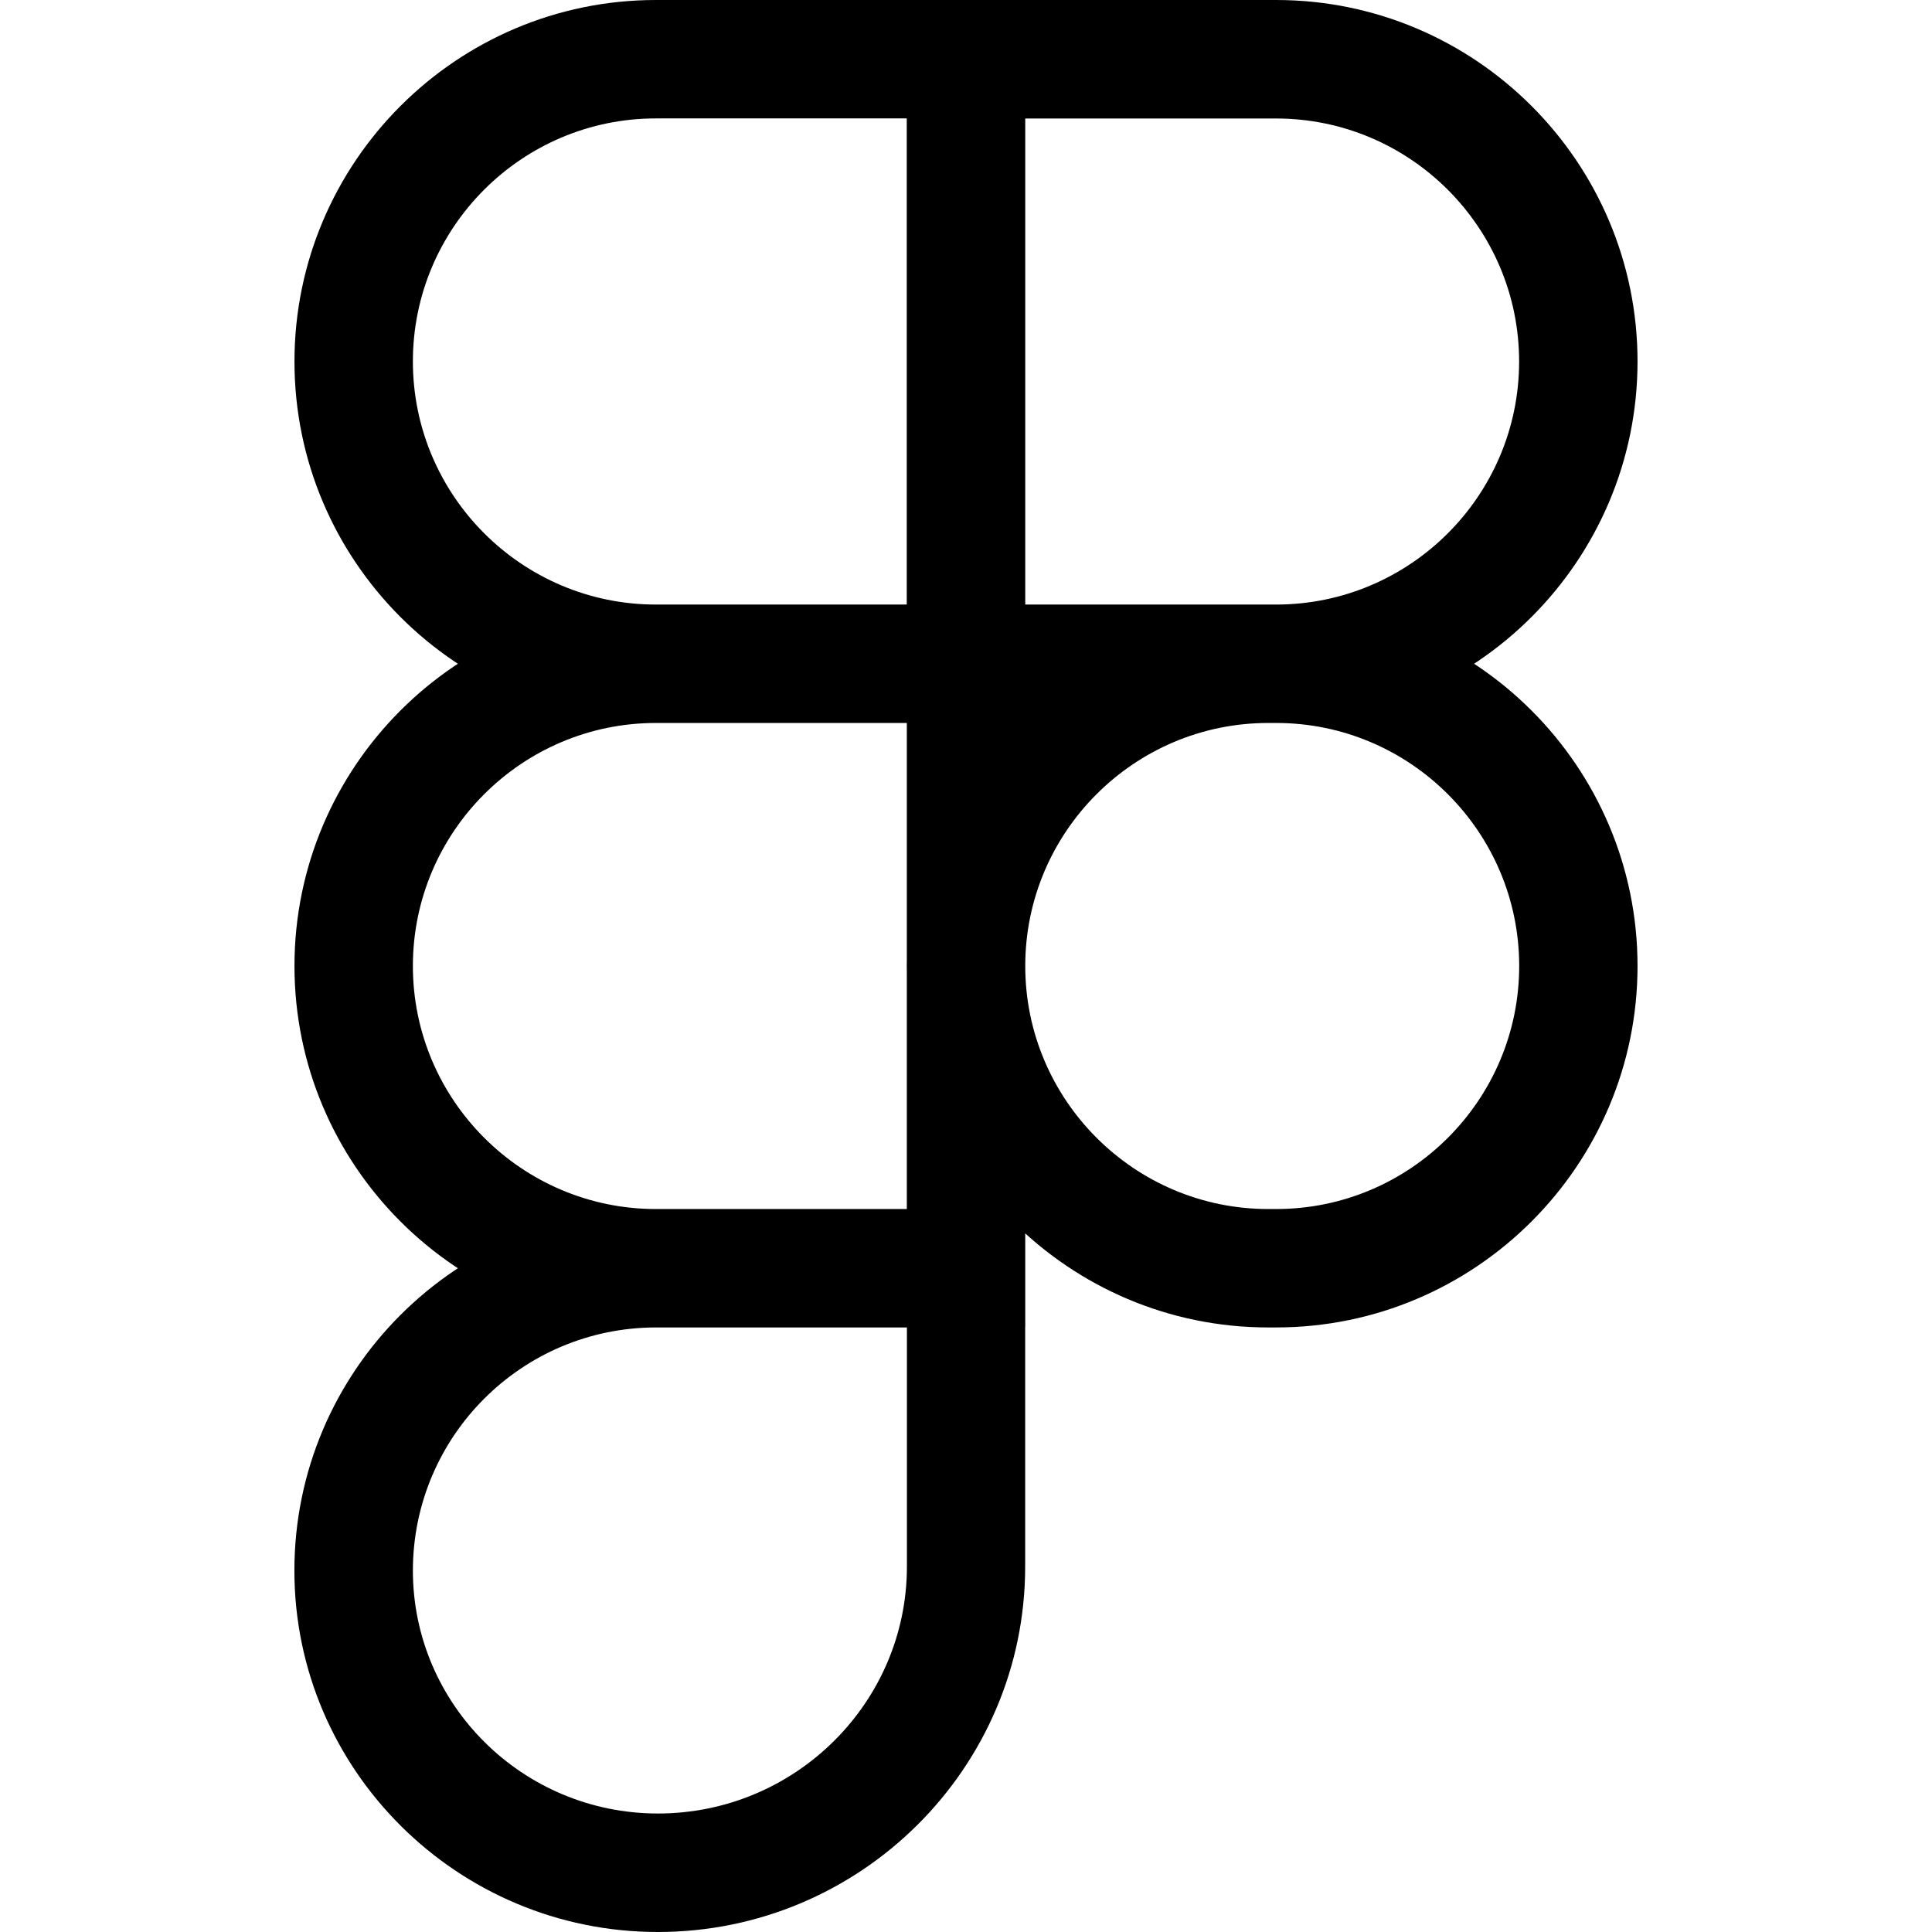
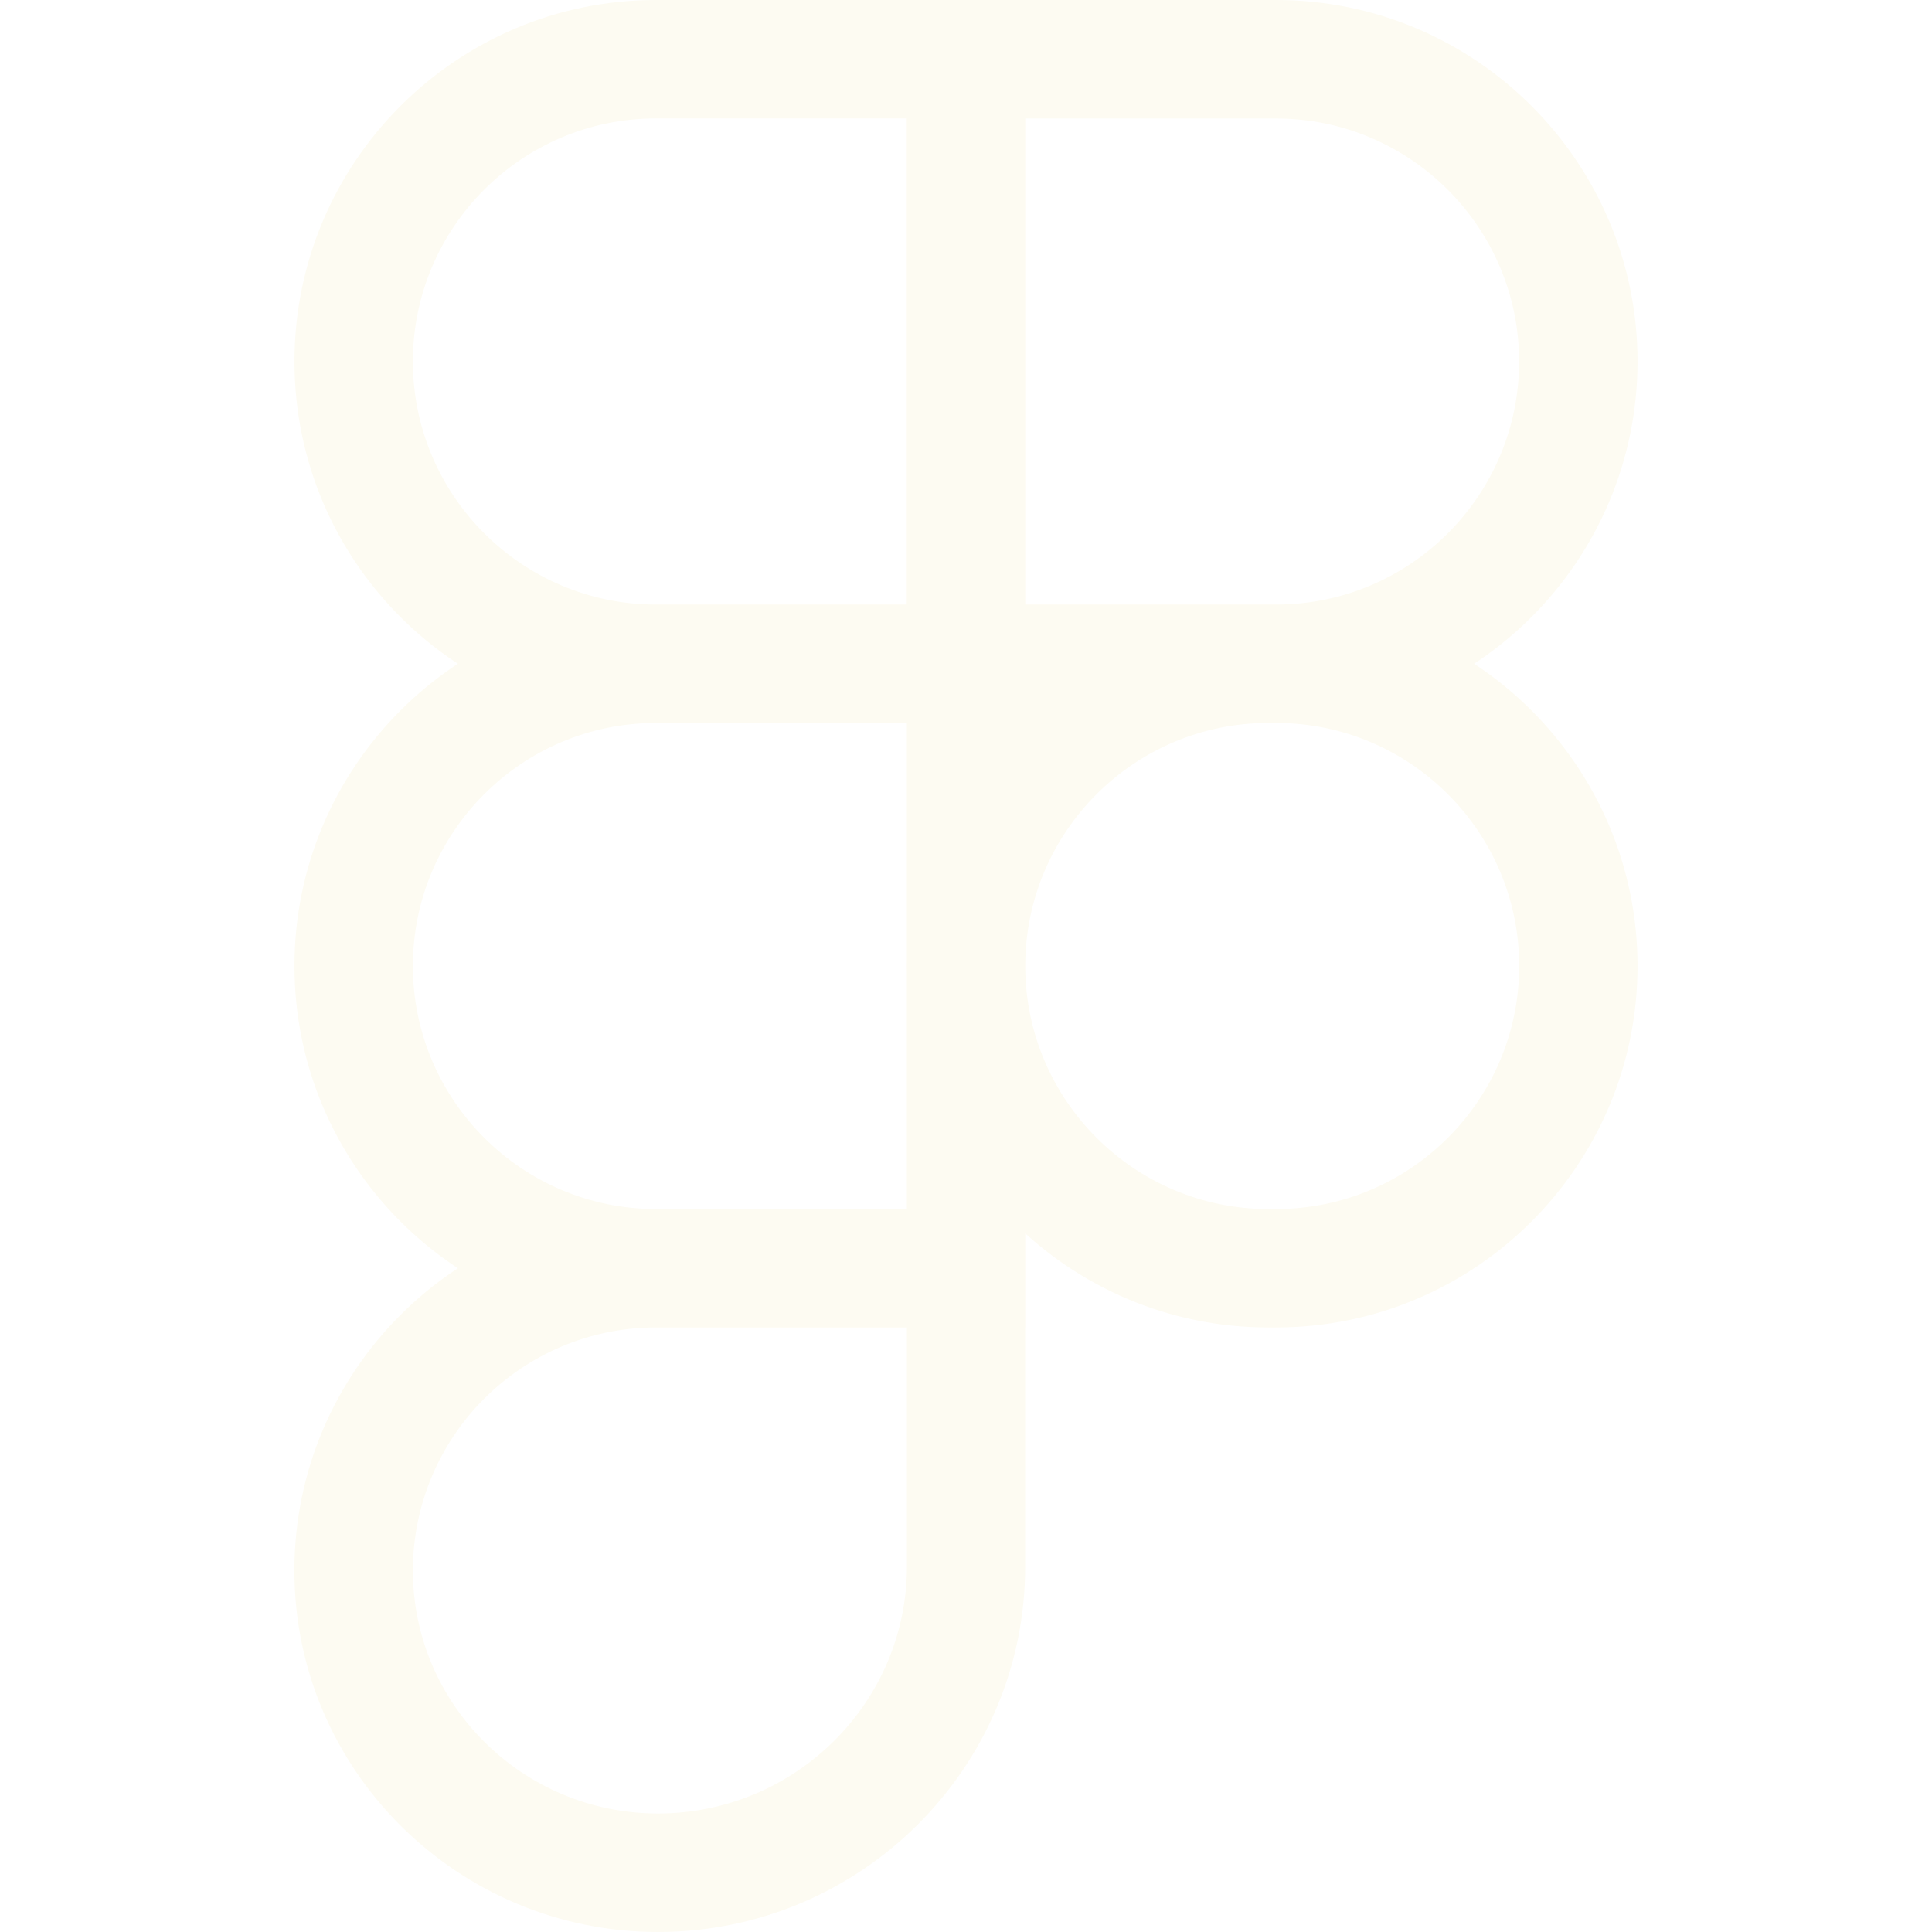
- <svg xmlns="http://www.w3.org/2000/svg" fill="#000000" width="800px" height="800px" viewBox="0 0 24 24" role="img">
+ <svg xmlns="http://www.w3.org/2000/svg" fill="#FDFBF2" width="800px" height="800px" viewBox="0 0 24 24" role="img">
  <path d="M15.852 8.981h-4.588V0h4.588c2.476 0 4.49 2.014 4.49 4.49s-2.014 4.491-4.49 4.491zM12.735 7.51h3.117c1.665 0 3.019-1.355 3.019-3.019s-1.355-3.019-3.019-3.019h-3.117V7.51zm0 1.471H8.148c-2.476 0-4.49-2.014-4.49-4.49S5.672 0 8.148 0h4.588v8.981zm-4.587-7.51c-1.665 0-3.019 1.355-3.019 3.019s1.354 3.02 3.019 3.02h3.117V1.471H8.148zm4.587 15.019H8.148c-2.476 0-4.49-2.014-4.49-4.49s2.014-4.49 4.49-4.49h4.588v8.98zM8.148 8.981c-1.665 0-3.019 1.355-3.019 3.019s1.355 3.019 3.019 3.019h3.117V8.981H8.148zM8.172 24c-2.489 0-4.515-2.014-4.515-4.49s2.014-4.49 4.49-4.49h4.588v4.441c0 2.503-2.047 4.539-4.563 4.539zm-.024-7.51a3.023 3.023 0 0 0-3.019 3.019c0 1.665 1.365 3.019 3.044 3.019 1.705 0 3.093-1.376 3.093-3.068v-2.97H8.148zm7.704 0h-.098c-2.476 0-4.49-2.014-4.49-4.49s2.014-4.49 4.49-4.49h.098c2.476 0 4.49 2.014 4.49 4.49s-2.014 4.49-4.49 4.49zm-.097-7.509c-1.665 0-3.019 1.355-3.019 3.019s1.355 3.019 3.019 3.019h.098c1.665 0 3.019-1.355 3.019-3.019s-1.355-3.019-3.019-3.019h-.098z" />
</svg>
